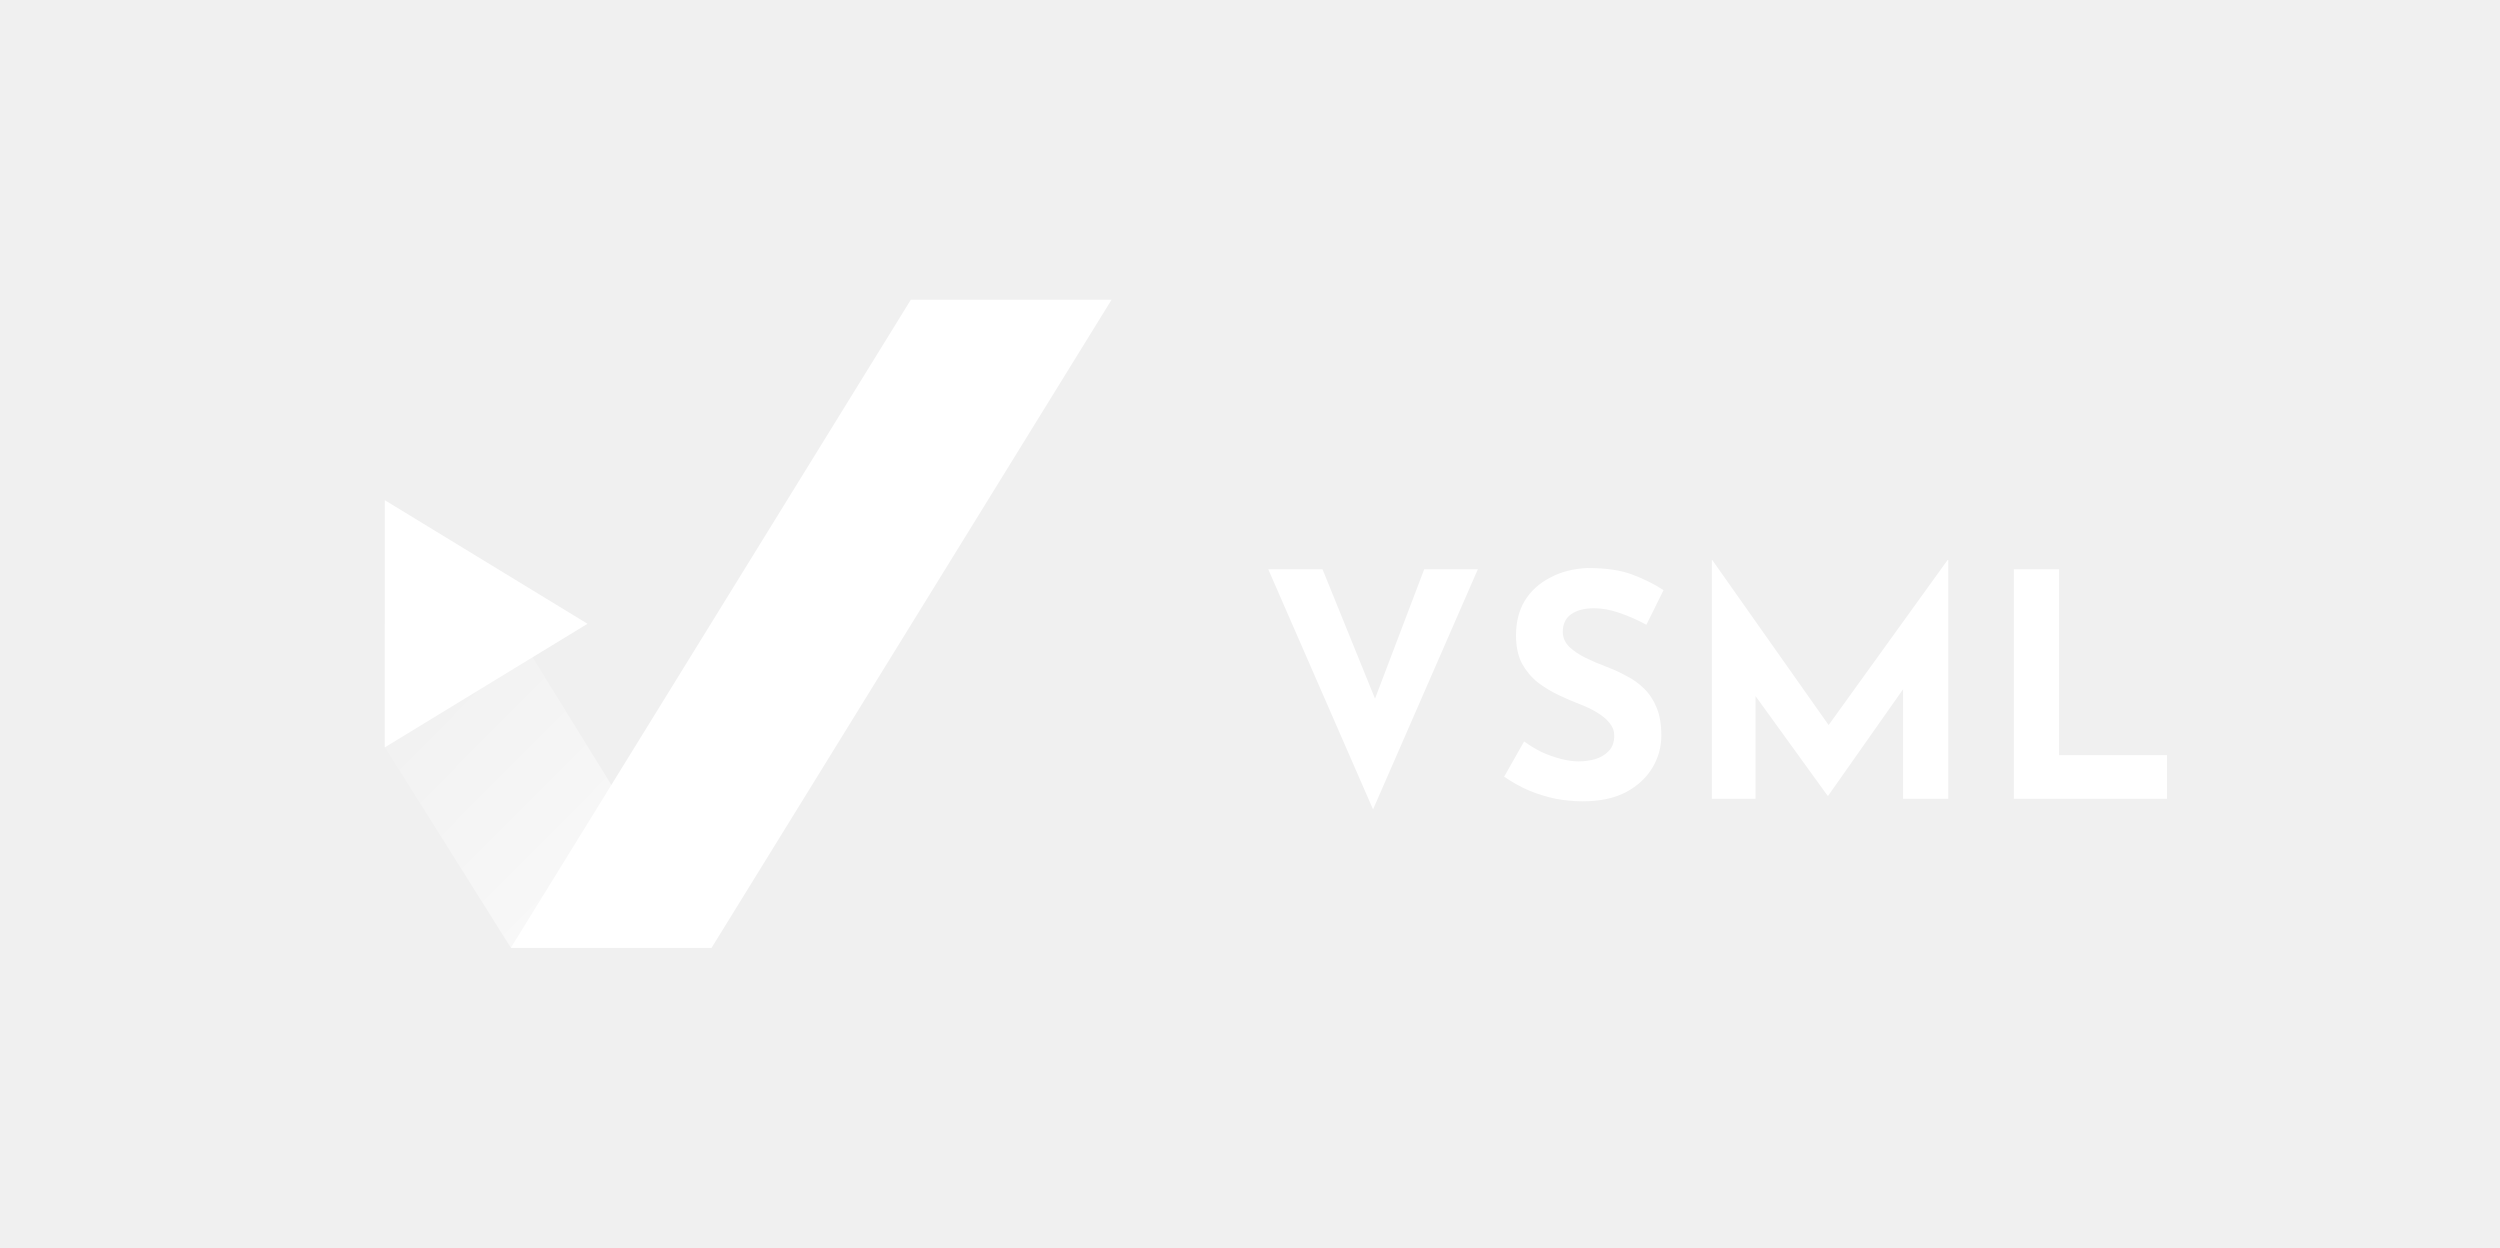
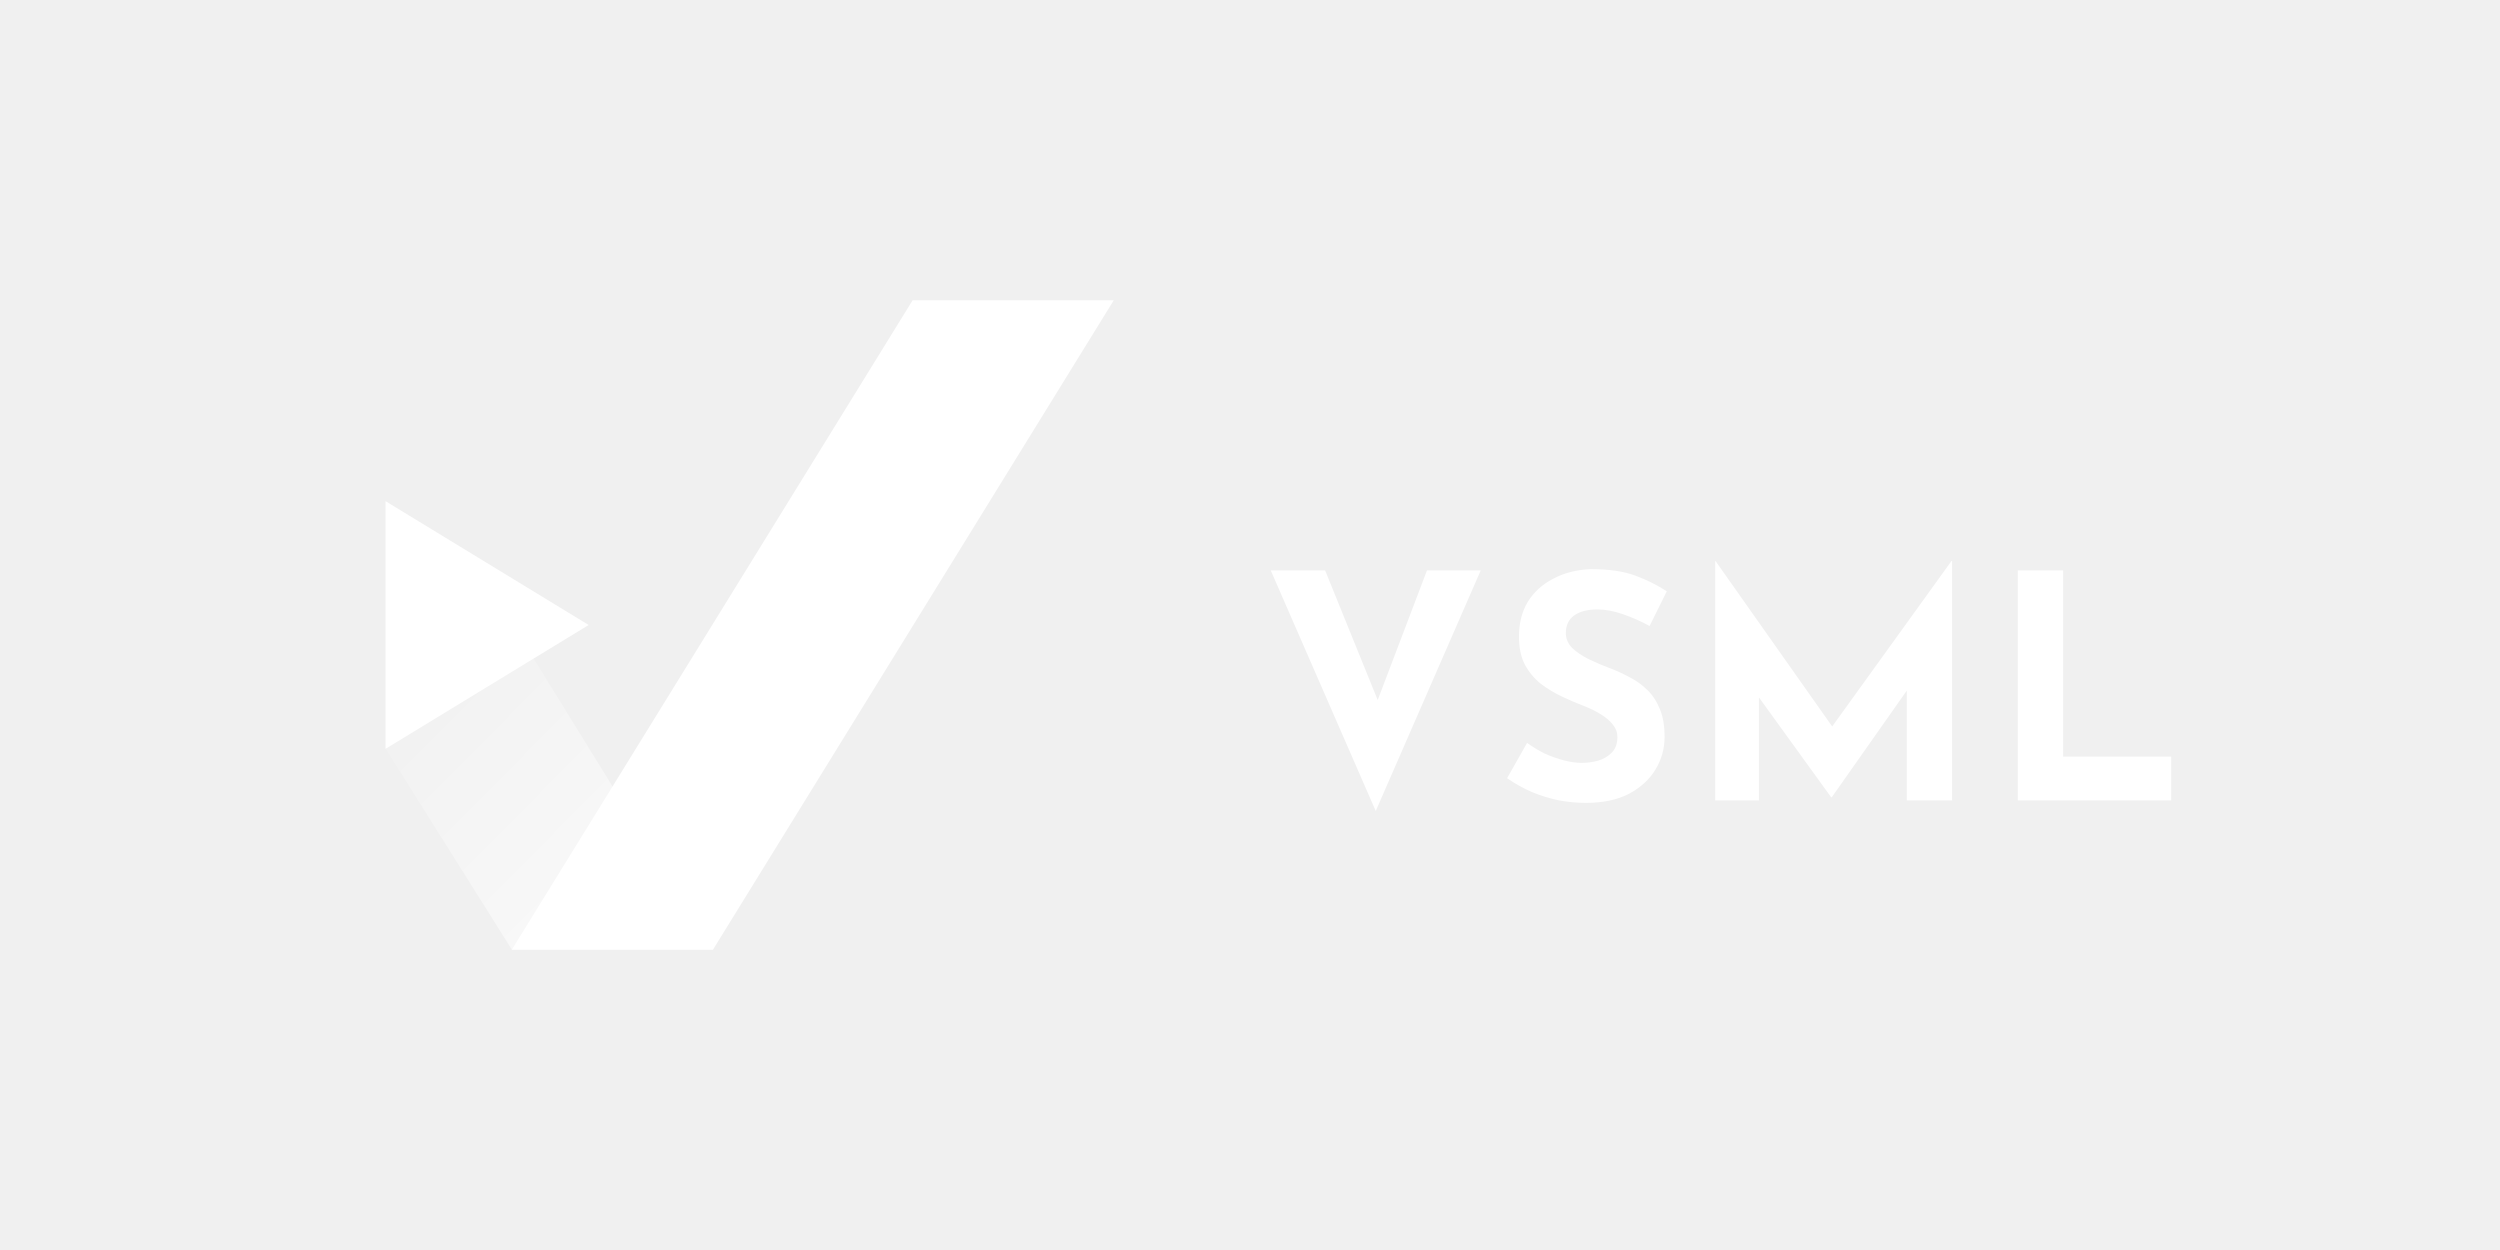
- <svg xmlns="http://www.w3.org/2000/svg" width="513" height="256" viewBox="0 0 513 256" fill="none">
+ <svg xmlns="http://www.w3.org/2000/svg" width="512" height="256" viewBox="0 0 512 256" fill="none">
  <path d="M271.382 116.814L285.142 150.734L279.766 149.646L292.246 116.814H303.254L281.75 166.094L260.246 116.814H271.382ZM337.835 128.206C336.043 127.225 334.208 126.414 332.331 125.774C330.496 125.134 328.768 124.814 327.147 124.814C325.141 124.814 323.563 125.219 322.411 126.03C321.259 126.841 320.683 128.057 320.683 129.678C320.683 130.787 321.109 131.79 321.963 132.686C322.859 133.539 323.989 134.307 325.355 134.99C326.763 135.673 328.213 136.291 329.707 136.846C331.072 137.358 332.416 137.977 333.739 138.702C335.104 139.385 336.32 140.259 337.387 141.326C338.453 142.35 339.307 143.651 339.947 145.23C340.587 146.766 340.907 148.665 340.907 150.926C340.907 153.315 340.288 155.534 339.051 157.582C337.813 159.63 336 161.294 333.611 162.574C331.221 163.811 328.277 164.43 324.779 164.43C322.987 164.43 321.152 164.259 319.275 163.918C317.44 163.534 315.627 162.979 313.835 162.254C312.043 161.486 310.315 160.526 308.651 159.374L312.747 152.142C313.856 152.953 315.051 153.678 316.331 154.318C317.653 154.915 318.976 155.385 320.299 155.726C321.621 156.067 322.837 156.238 323.947 156.238C325.056 156.238 326.165 156.089 327.275 155.79C328.427 155.449 329.365 154.894 330.091 154.126C330.859 153.358 331.243 152.291 331.243 150.926C331.243 149.987 330.923 149.134 330.283 148.366C329.685 147.598 328.853 146.894 327.787 146.254C326.763 145.614 325.632 145.059 324.395 144.59C322.944 144.035 321.451 143.395 319.915 142.67C318.379 141.945 316.928 141.07 315.563 140.046C314.24 138.979 313.152 137.678 312.299 136.142C311.488 134.563 311.083 132.643 311.083 130.382C311.083 127.651 311.68 125.283 312.875 123.278C314.112 121.273 315.84 119.694 318.059 118.542C320.277 117.347 322.837 116.686 325.739 116.558C329.536 116.558 332.608 117.006 334.955 117.902C337.344 118.798 339.477 119.865 341.355 121.102L337.835 128.206ZM351.275 163.918V114.894H351.339L377.515 152.014L373.547 151.118L399.659 114.894H399.787V163.918H390.507V135.822L391.083 140.622L375.147 163.278H375.019L358.635 140.622L360.235 136.206V163.918H351.275ZM413.243 116.814H422.523V154.958H444.667V163.918H413.243V116.814Z" fill="white" />
  <path fill-rule="evenodd" clip-rule="evenodd" d="M146.012 194.378L105.035 127.985H78.927V153.249L104.817 194.47L146.012 194.47V194.378Z" fill="url(#paint0_linear_15_193)" fill-opacity="0.5" />
  <path d="M120.554 128L78.962 153.359V102.641L120.554 128Z" fill="white" />
  <path d="M186.903 61.5H228.098L146.012 194.5H104.817L186.903 61.5Z" fill="white" />
  <defs>
    <linearGradient id="paint0_linear_15_193" x1="78.927" y1="127.985" x2="145.959" y2="194.524" gradientUnits="userSpaceOnUse">
      <stop offset="0.195" stop-color="white" stop-opacity="0.25" />
      <stop offset="0.66" stop-color="white" />
    </linearGradient>
  </defs>
</svg>
